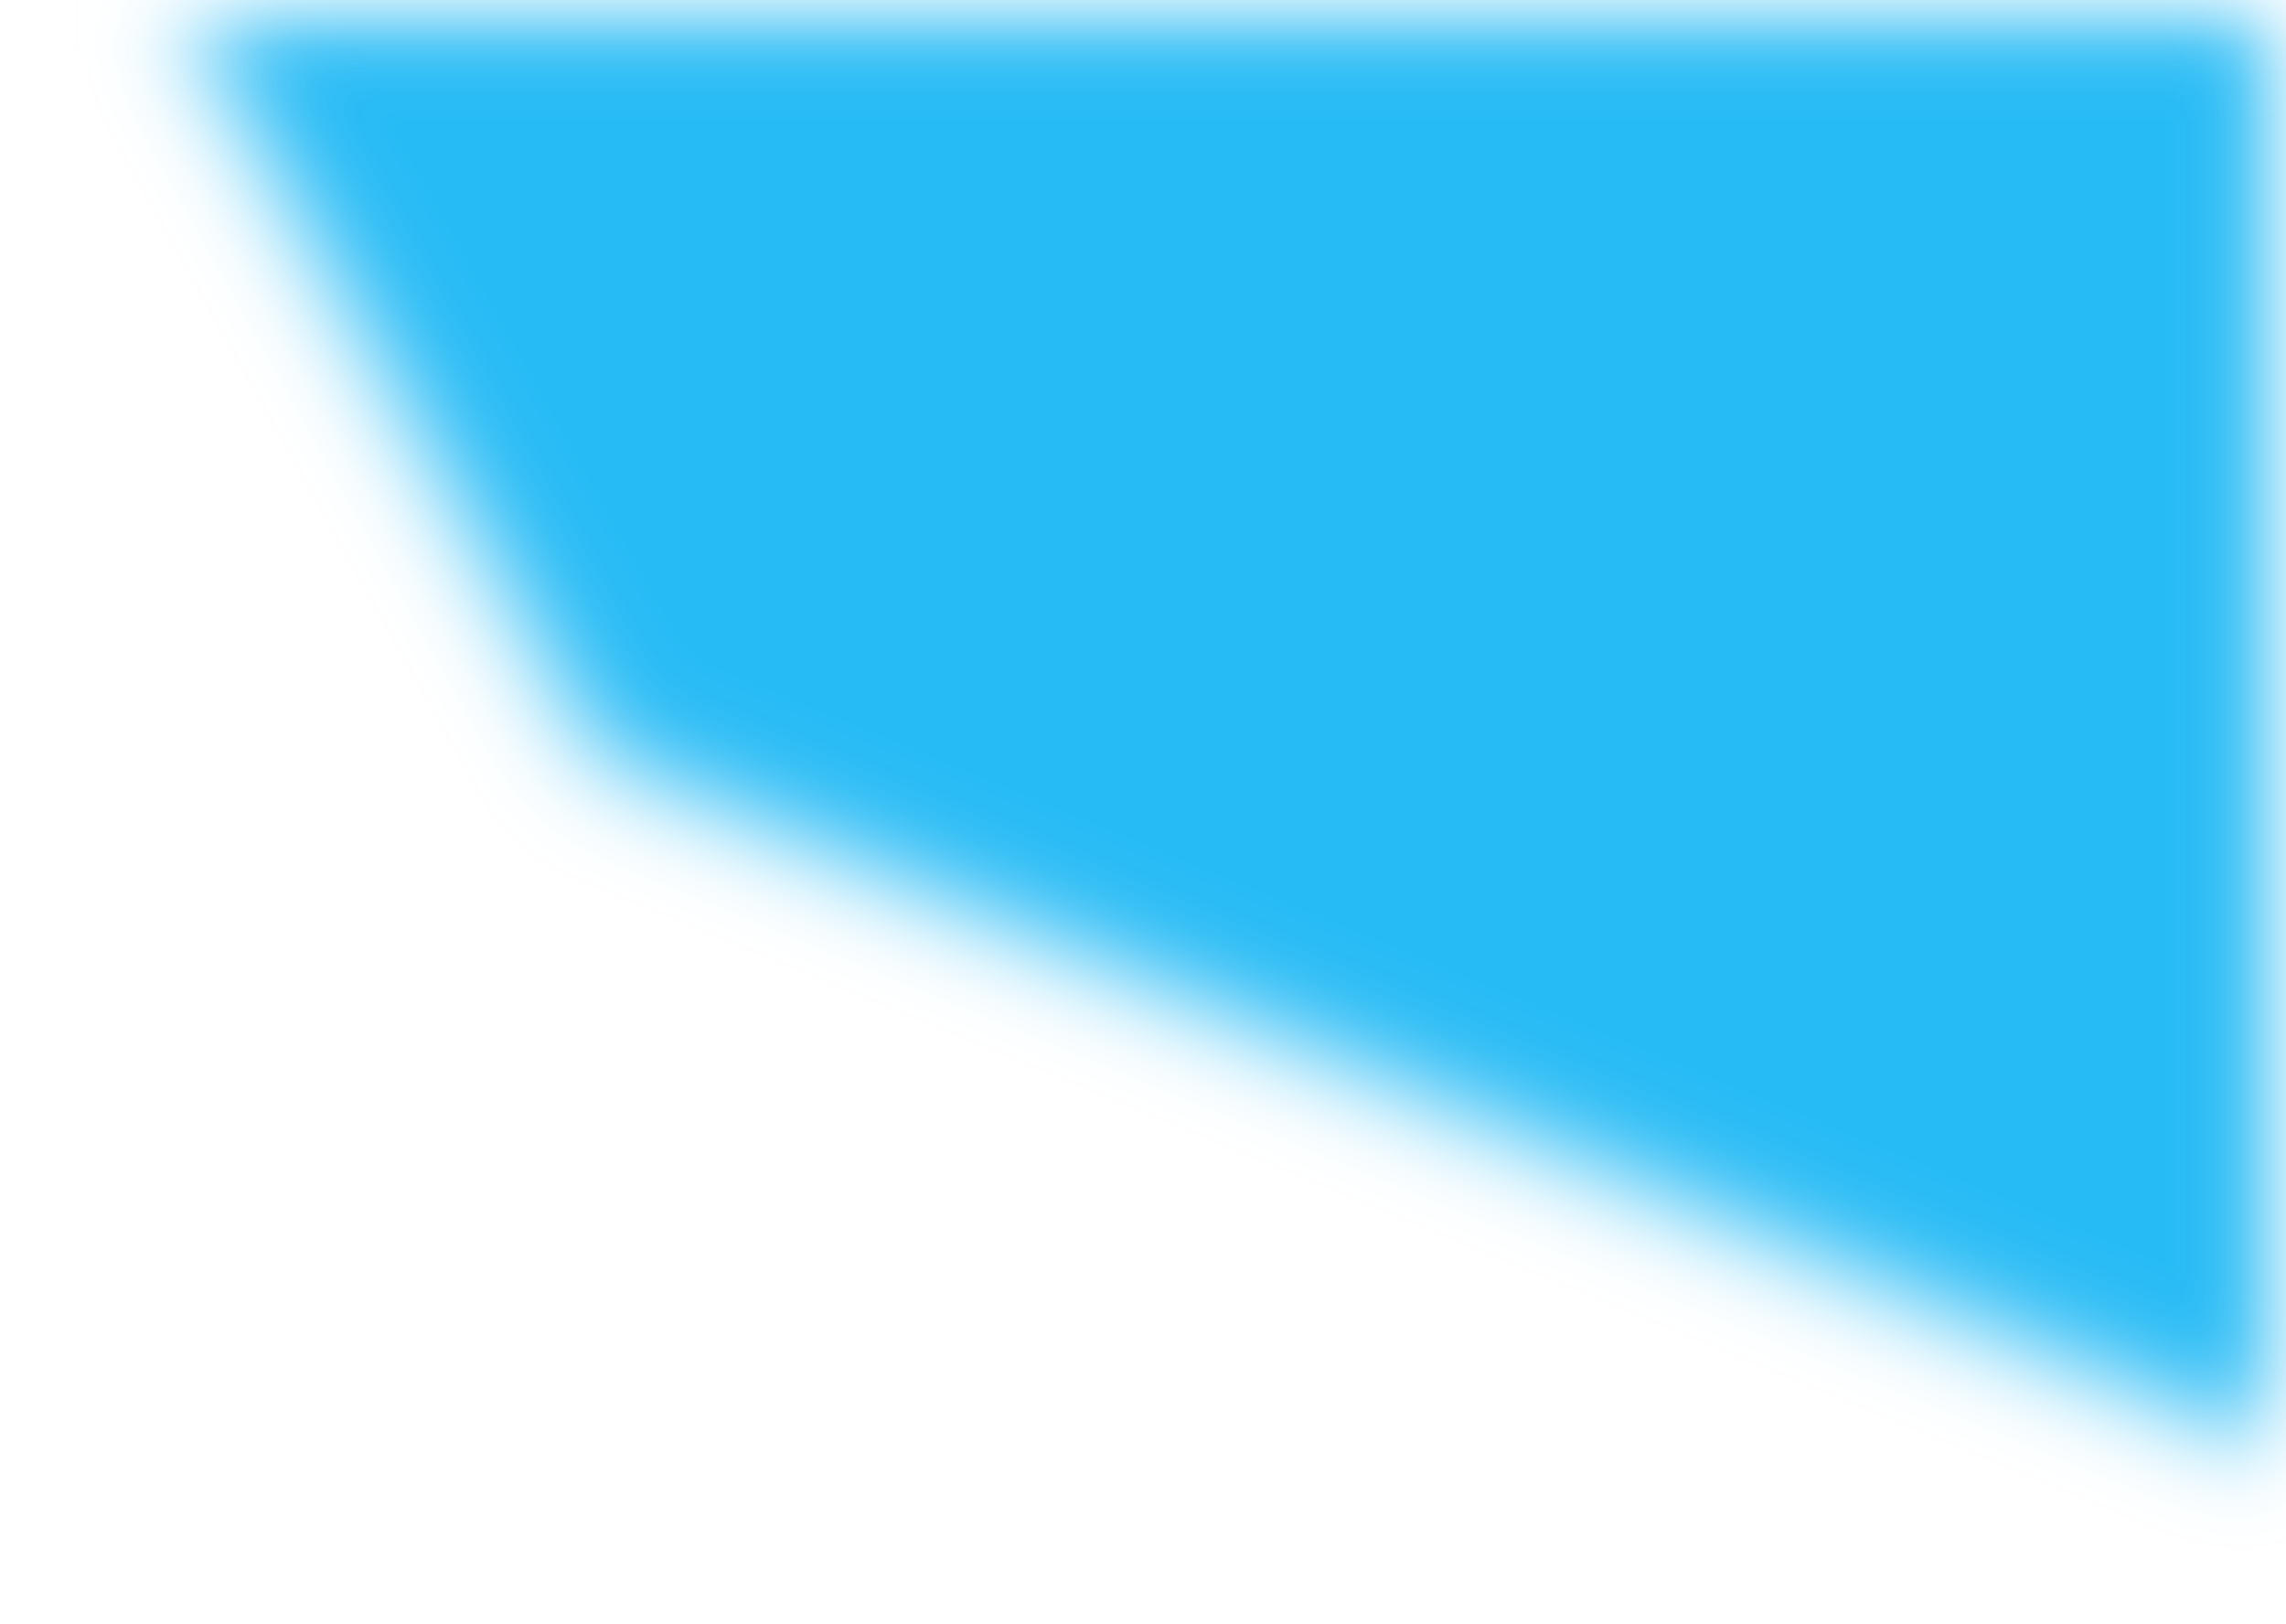
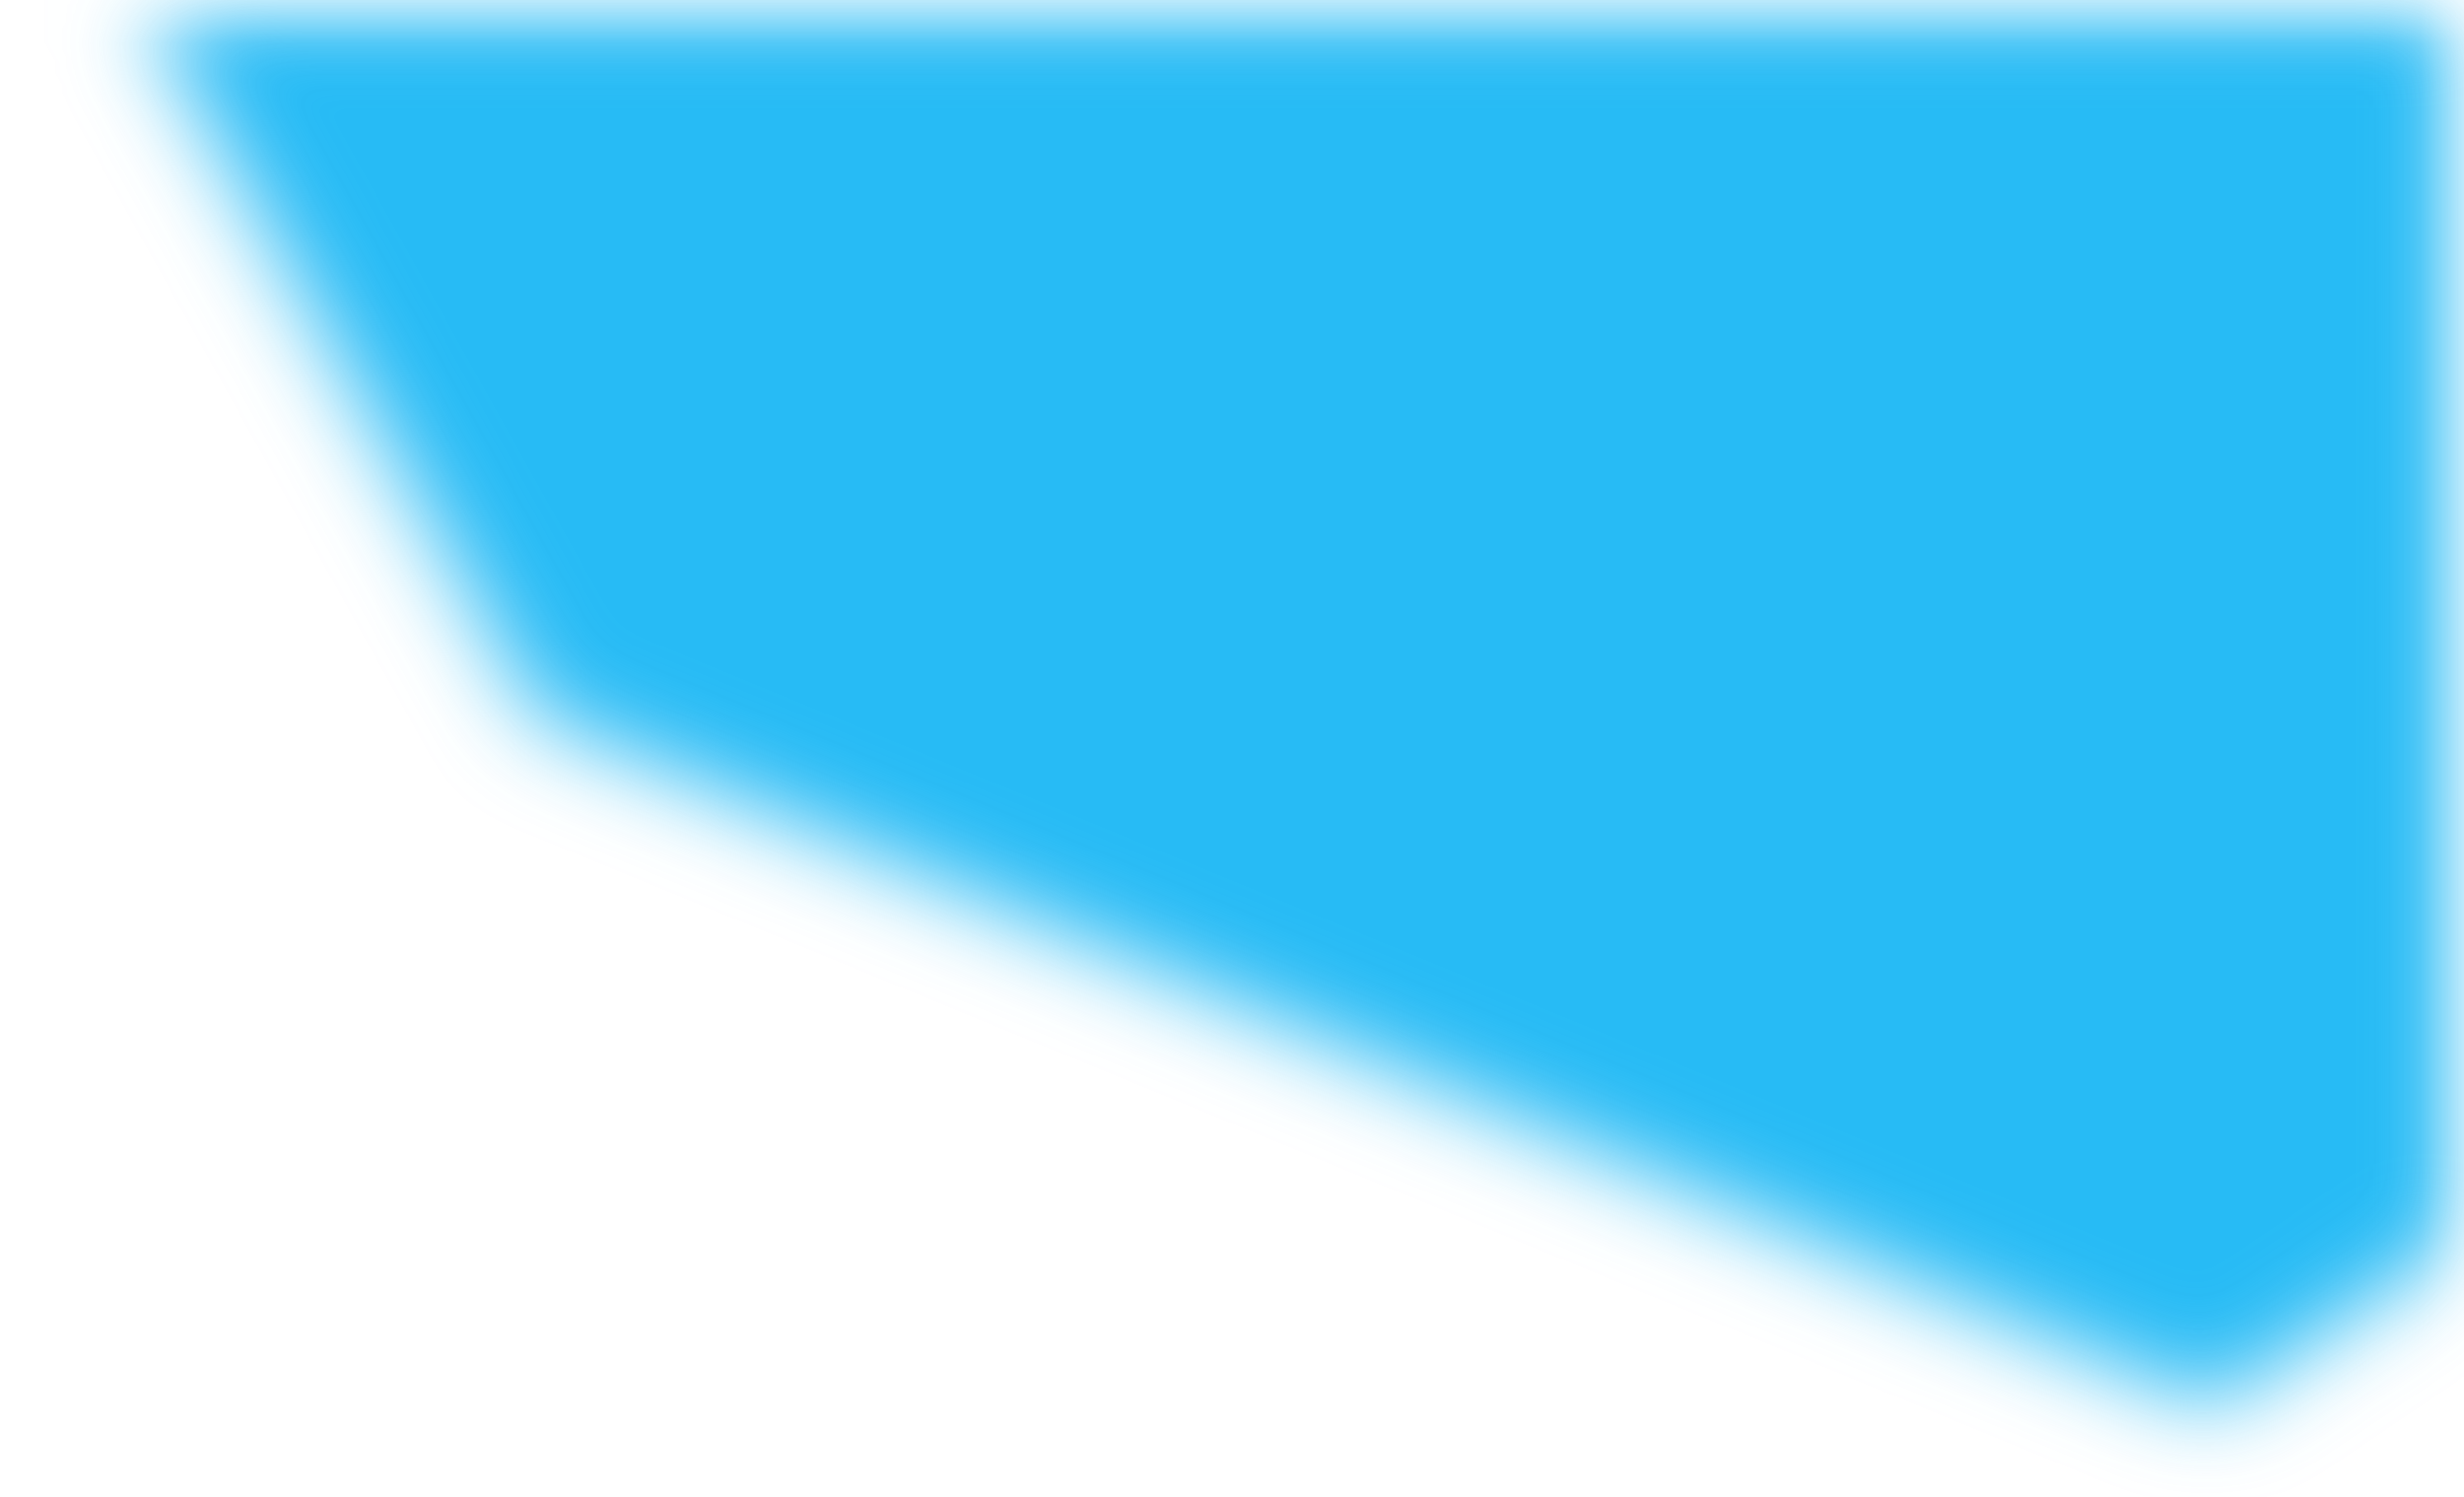
- <svg xmlns="http://www.w3.org/2000/svg" width="683" height="485" viewBox="0 0 683 485" fill="none">
-   <g opacity="0.85" filter="url(#filter0_f_730_3857)">
-     <path d="M179 225.5L30 -41.5L925 -78L985.5 287.5L737 455L179 225.5Z" fill="#01AFF3" />
+ <svg xmlns="http://www.w3.org/2000/svg" width="820" height="498" viewBox="0 0 820 498" fill="none">
+   <g opacity="0.85" filter="url(#filter0_f_1035_5232)">
+     <path d="M179 238.5L30 -28.5L925 -65L985.5 300.5L737 468L179 238.5Z" fill="#01AFF3" />
  </g>
  <defs>
-     <filter id="filter0_f_730_3857" x="0" y="-108" width="1015.5" height="593" filterUnits="userSpaceOnUse" color-interpolation-filters="sRGB">
+     <filter id="filter0_f_1035_5232" x="0" y="-95" width="1015.5" height="593" filterUnits="userSpaceOnUse" color-interpolation-filters="sRGB">
      <feFlood flood-opacity="0" result="BackgroundImageFix" />
      <feBlend mode="normal" in="SourceGraphic" in2="BackgroundImageFix" result="shape" />
-       <feGaussianBlur stdDeviation="15" result="effect1_foregroundBlur_730_3857" />
+       <feGaussianBlur stdDeviation="15" result="effect1_foregroundBlur_1035_5232" />
    </filter>
  </defs>
</svg>
